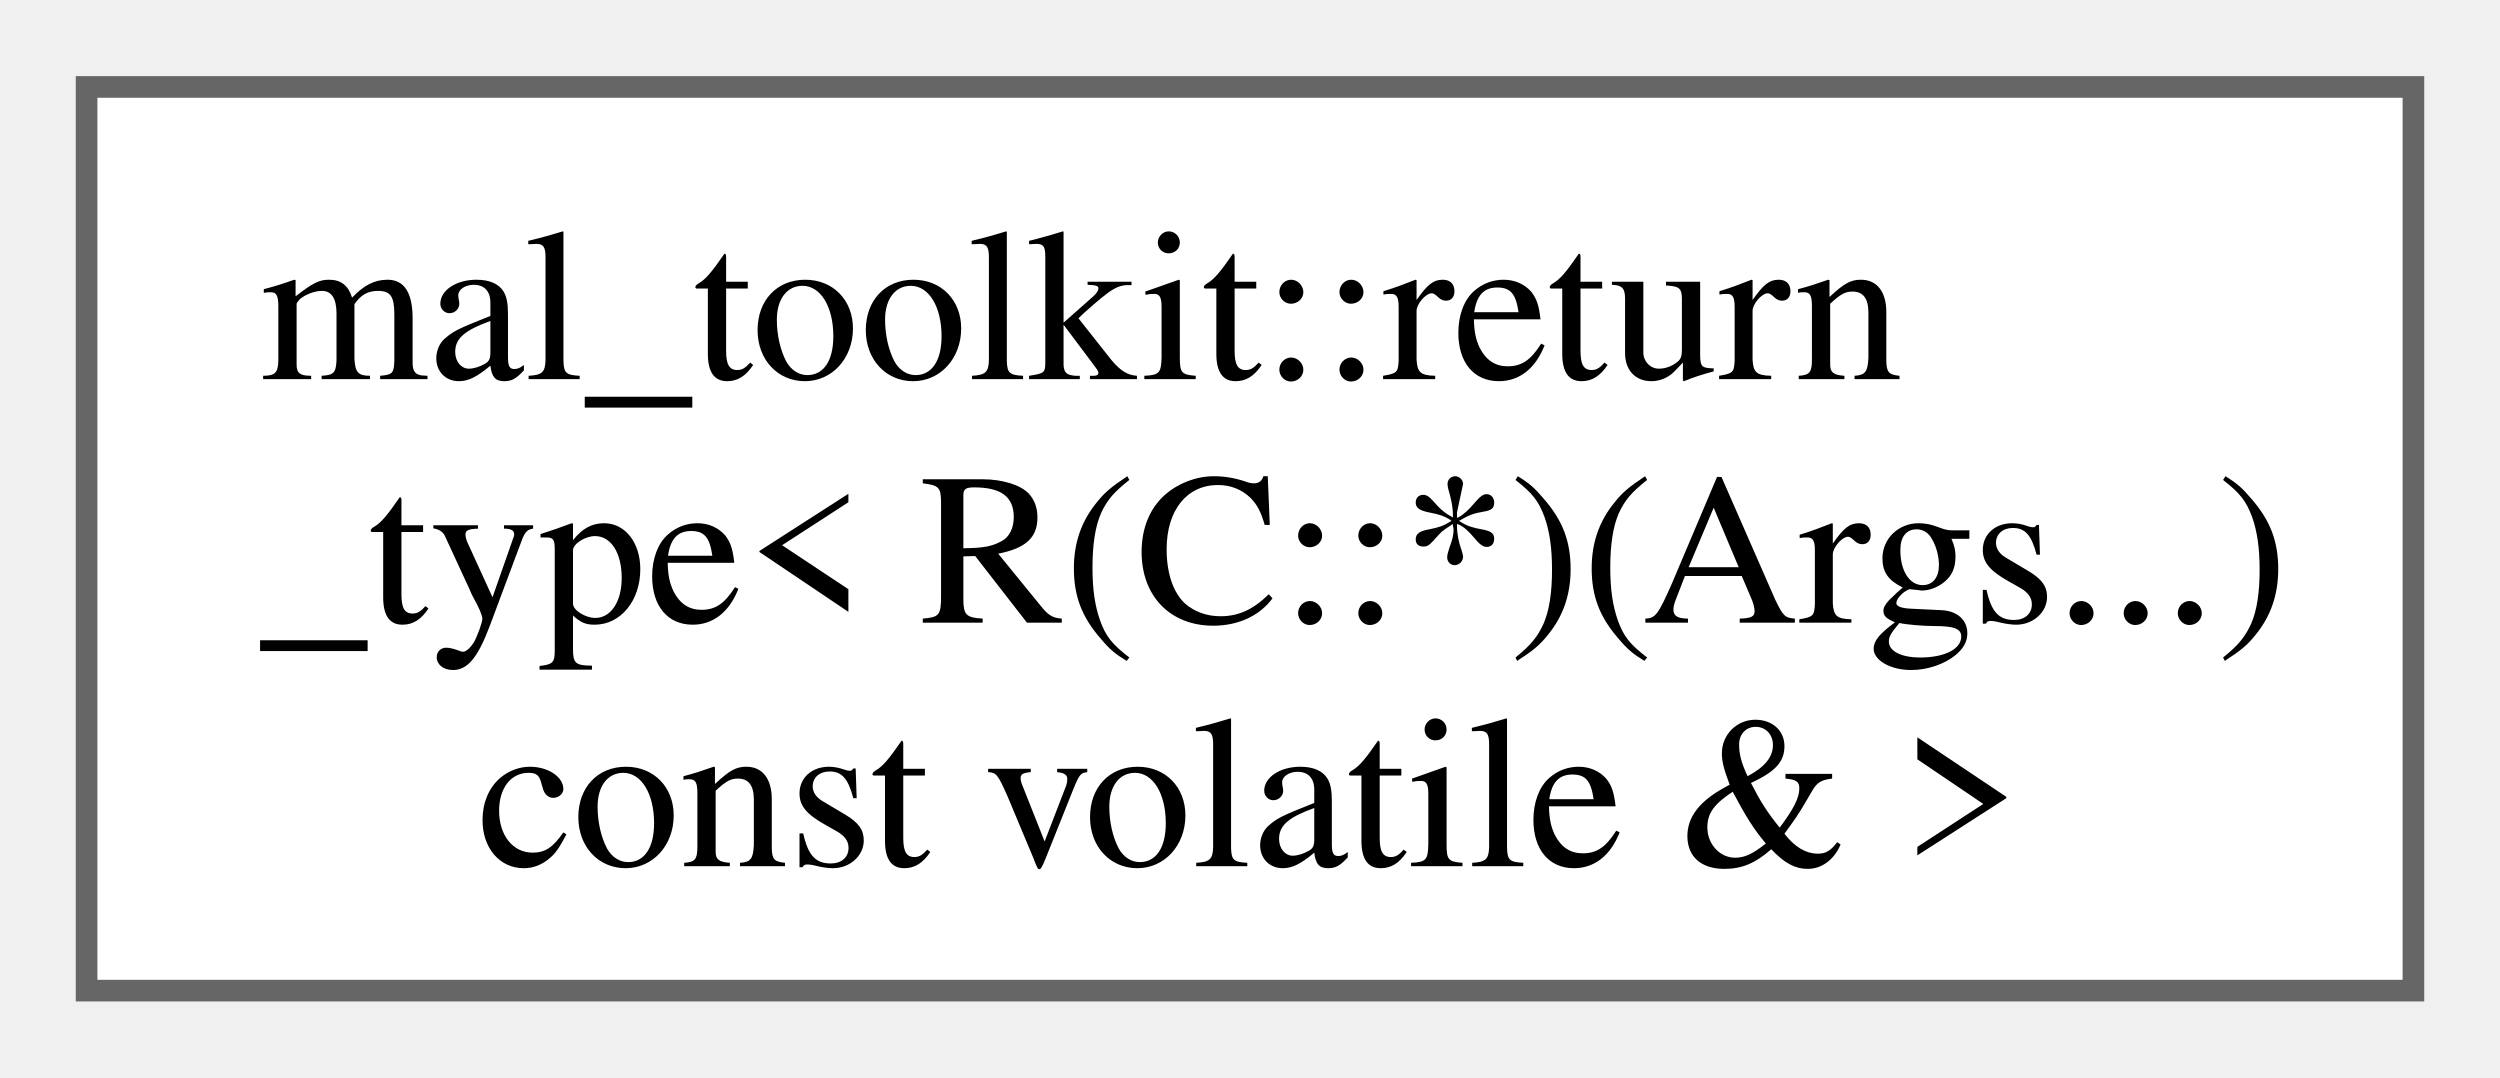
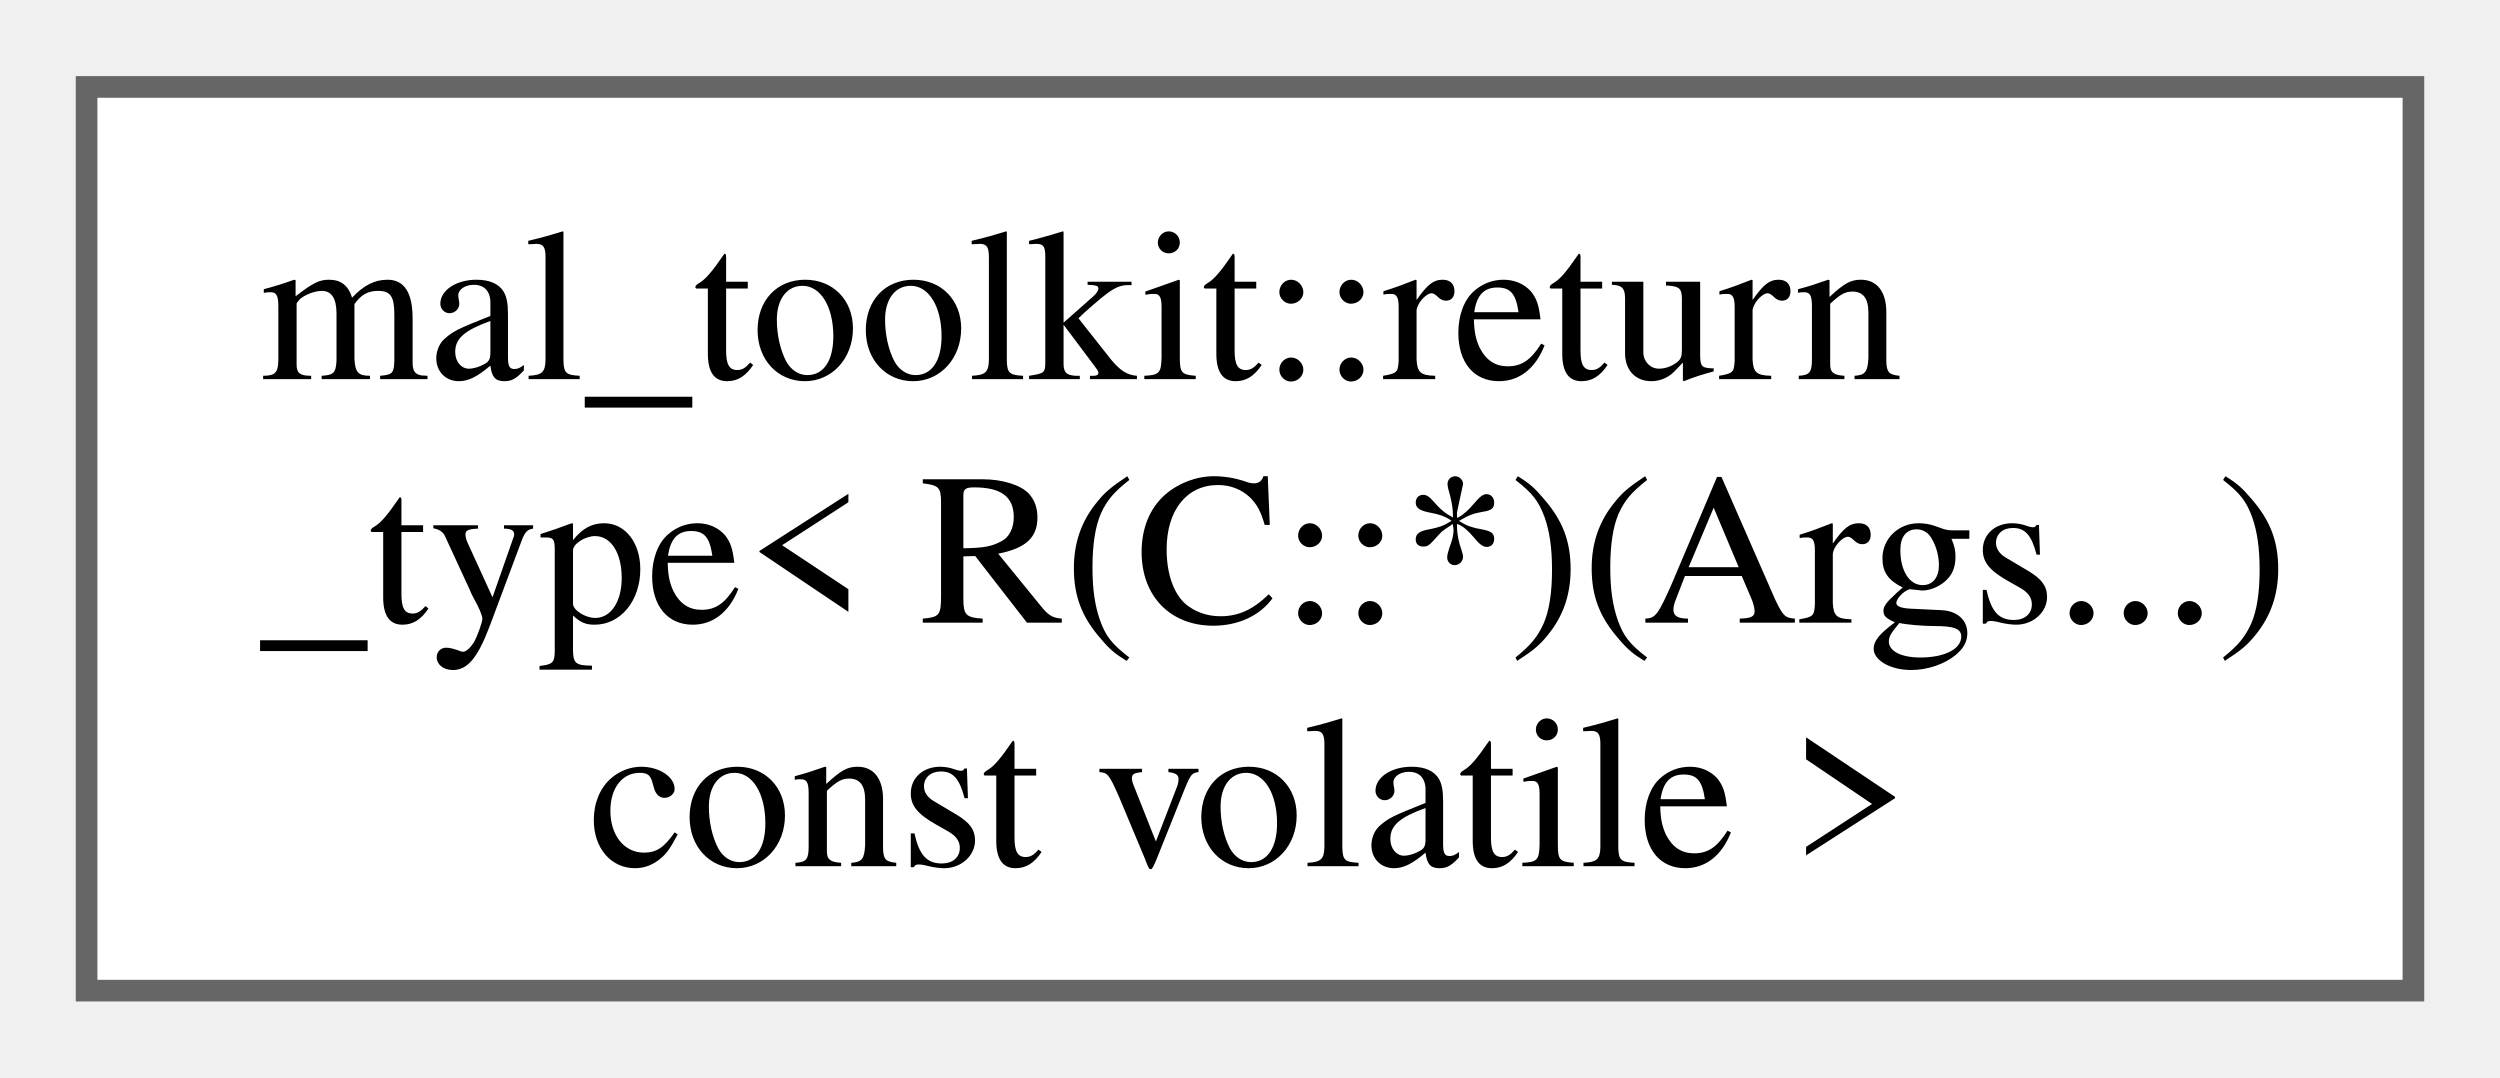
<svg xmlns="http://www.w3.org/2000/svg" xmlns:xlink="http://www.w3.org/1999/xlink" width="116pt" height="50pt" viewBox="0.00 0.00 115.50 49.75">
  <g id="graph0" class="graph" transform="scale(1 1) rotate(0) translate(4 45.75)">
    <g id="Node000000" class="node">
      <g id="a_Node000000">
-         <a xlink:href="d4/d43/structmal__toolkit_1_1return__type_3_01_r_07_c_1_1_5_08_07_args_8_8_8_08_01const_01volatile_01_6_01_4.html" target="_top" xlink:title=" ">
+         <a xlink:href="da/db3/structmal__toolkit_1_1return__type_3_01_r_07_c_1_1_5_08_07_args_8_8_8_08_01const_01volatile_01_4.html" target="_top" xlink:title=" ">
          <polygon fill="white" stroke="#666666" points="107.5,-41.75 0,-41.75 0,0 107.5,0 107.5,-41.75" />
          <text text-anchor="start" x="8" y="-28.25" font-family="Times,serif" font-size="10.00">mal_toolkit::return</text>
          <text text-anchor="start" x="8" y="-17" font-family="Times,serif" font-size="10.00">_type&lt; R(C::*)(Args...)</text>
-           <text text-anchor="middle" x="53.75" y="-5.75" font-family="Times,serif" font-size="10.00"> const volatile &amp; &gt;</text>
+           <text text-anchor="middle" x="53.75" y="-5.75" font-family="Times,serif" font-size="10.00"> const volatile &gt;</text>
        </a>
      </g>
    </g>
  </g>
</svg>
